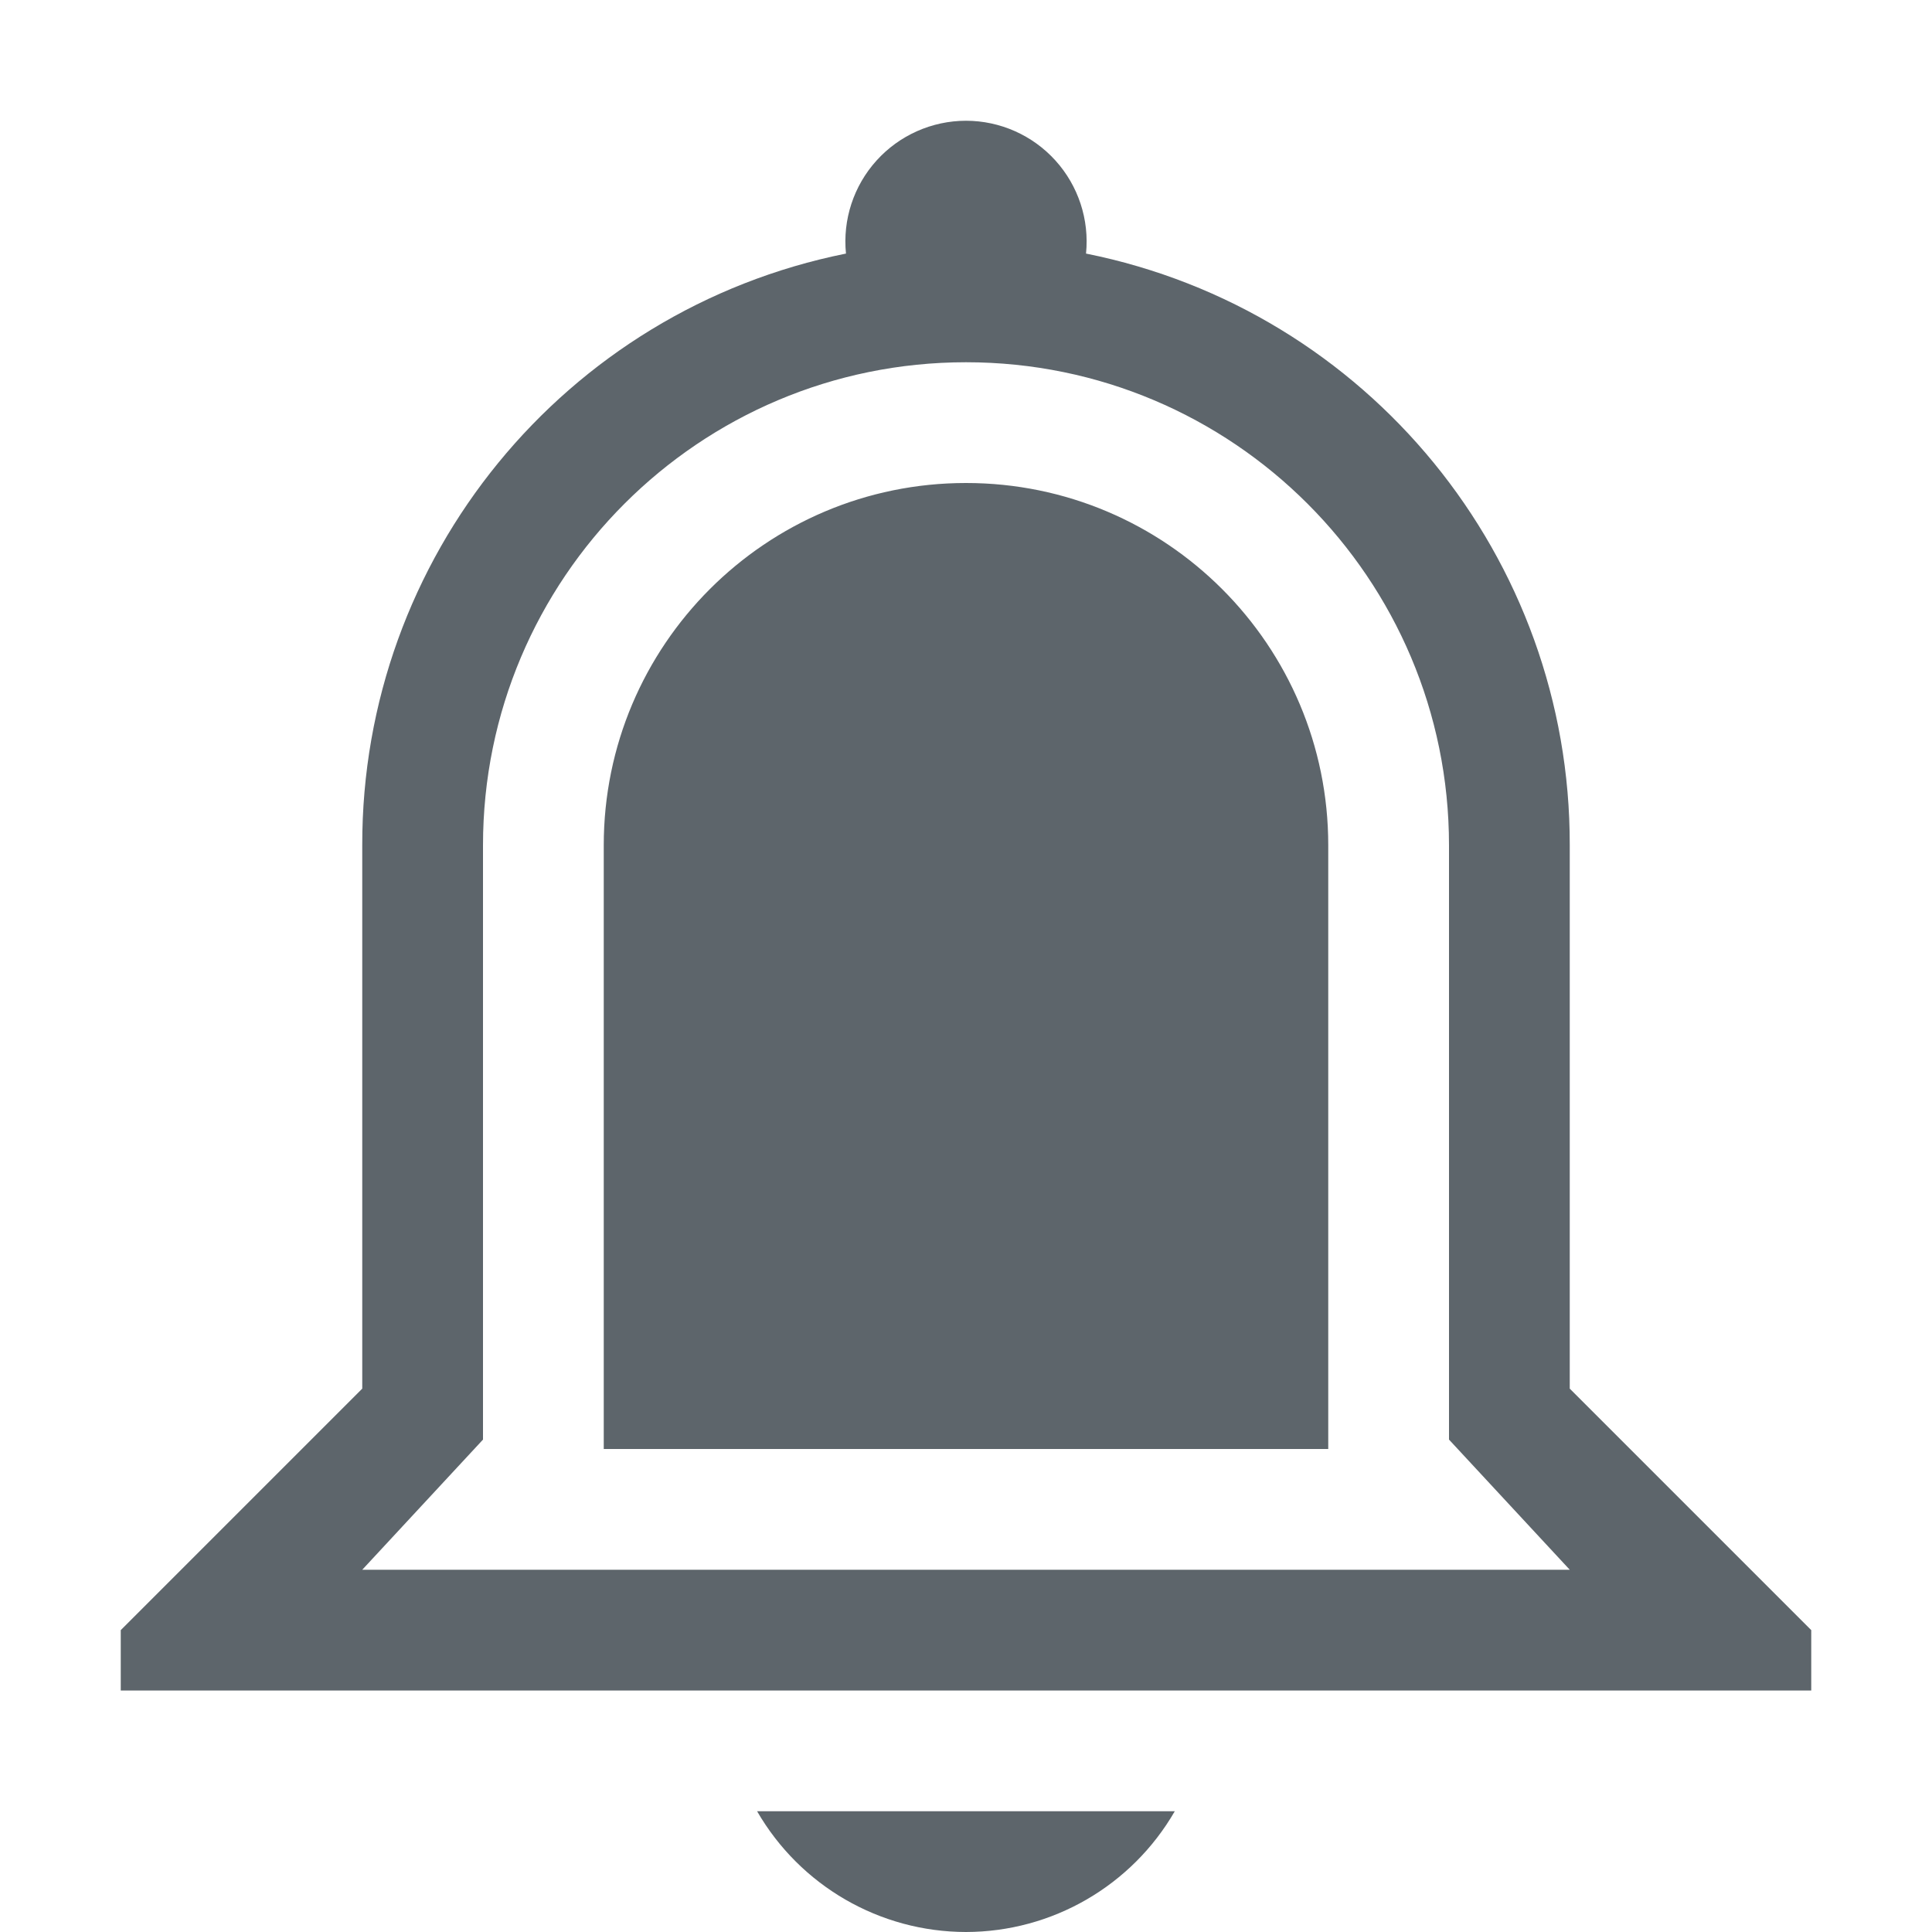
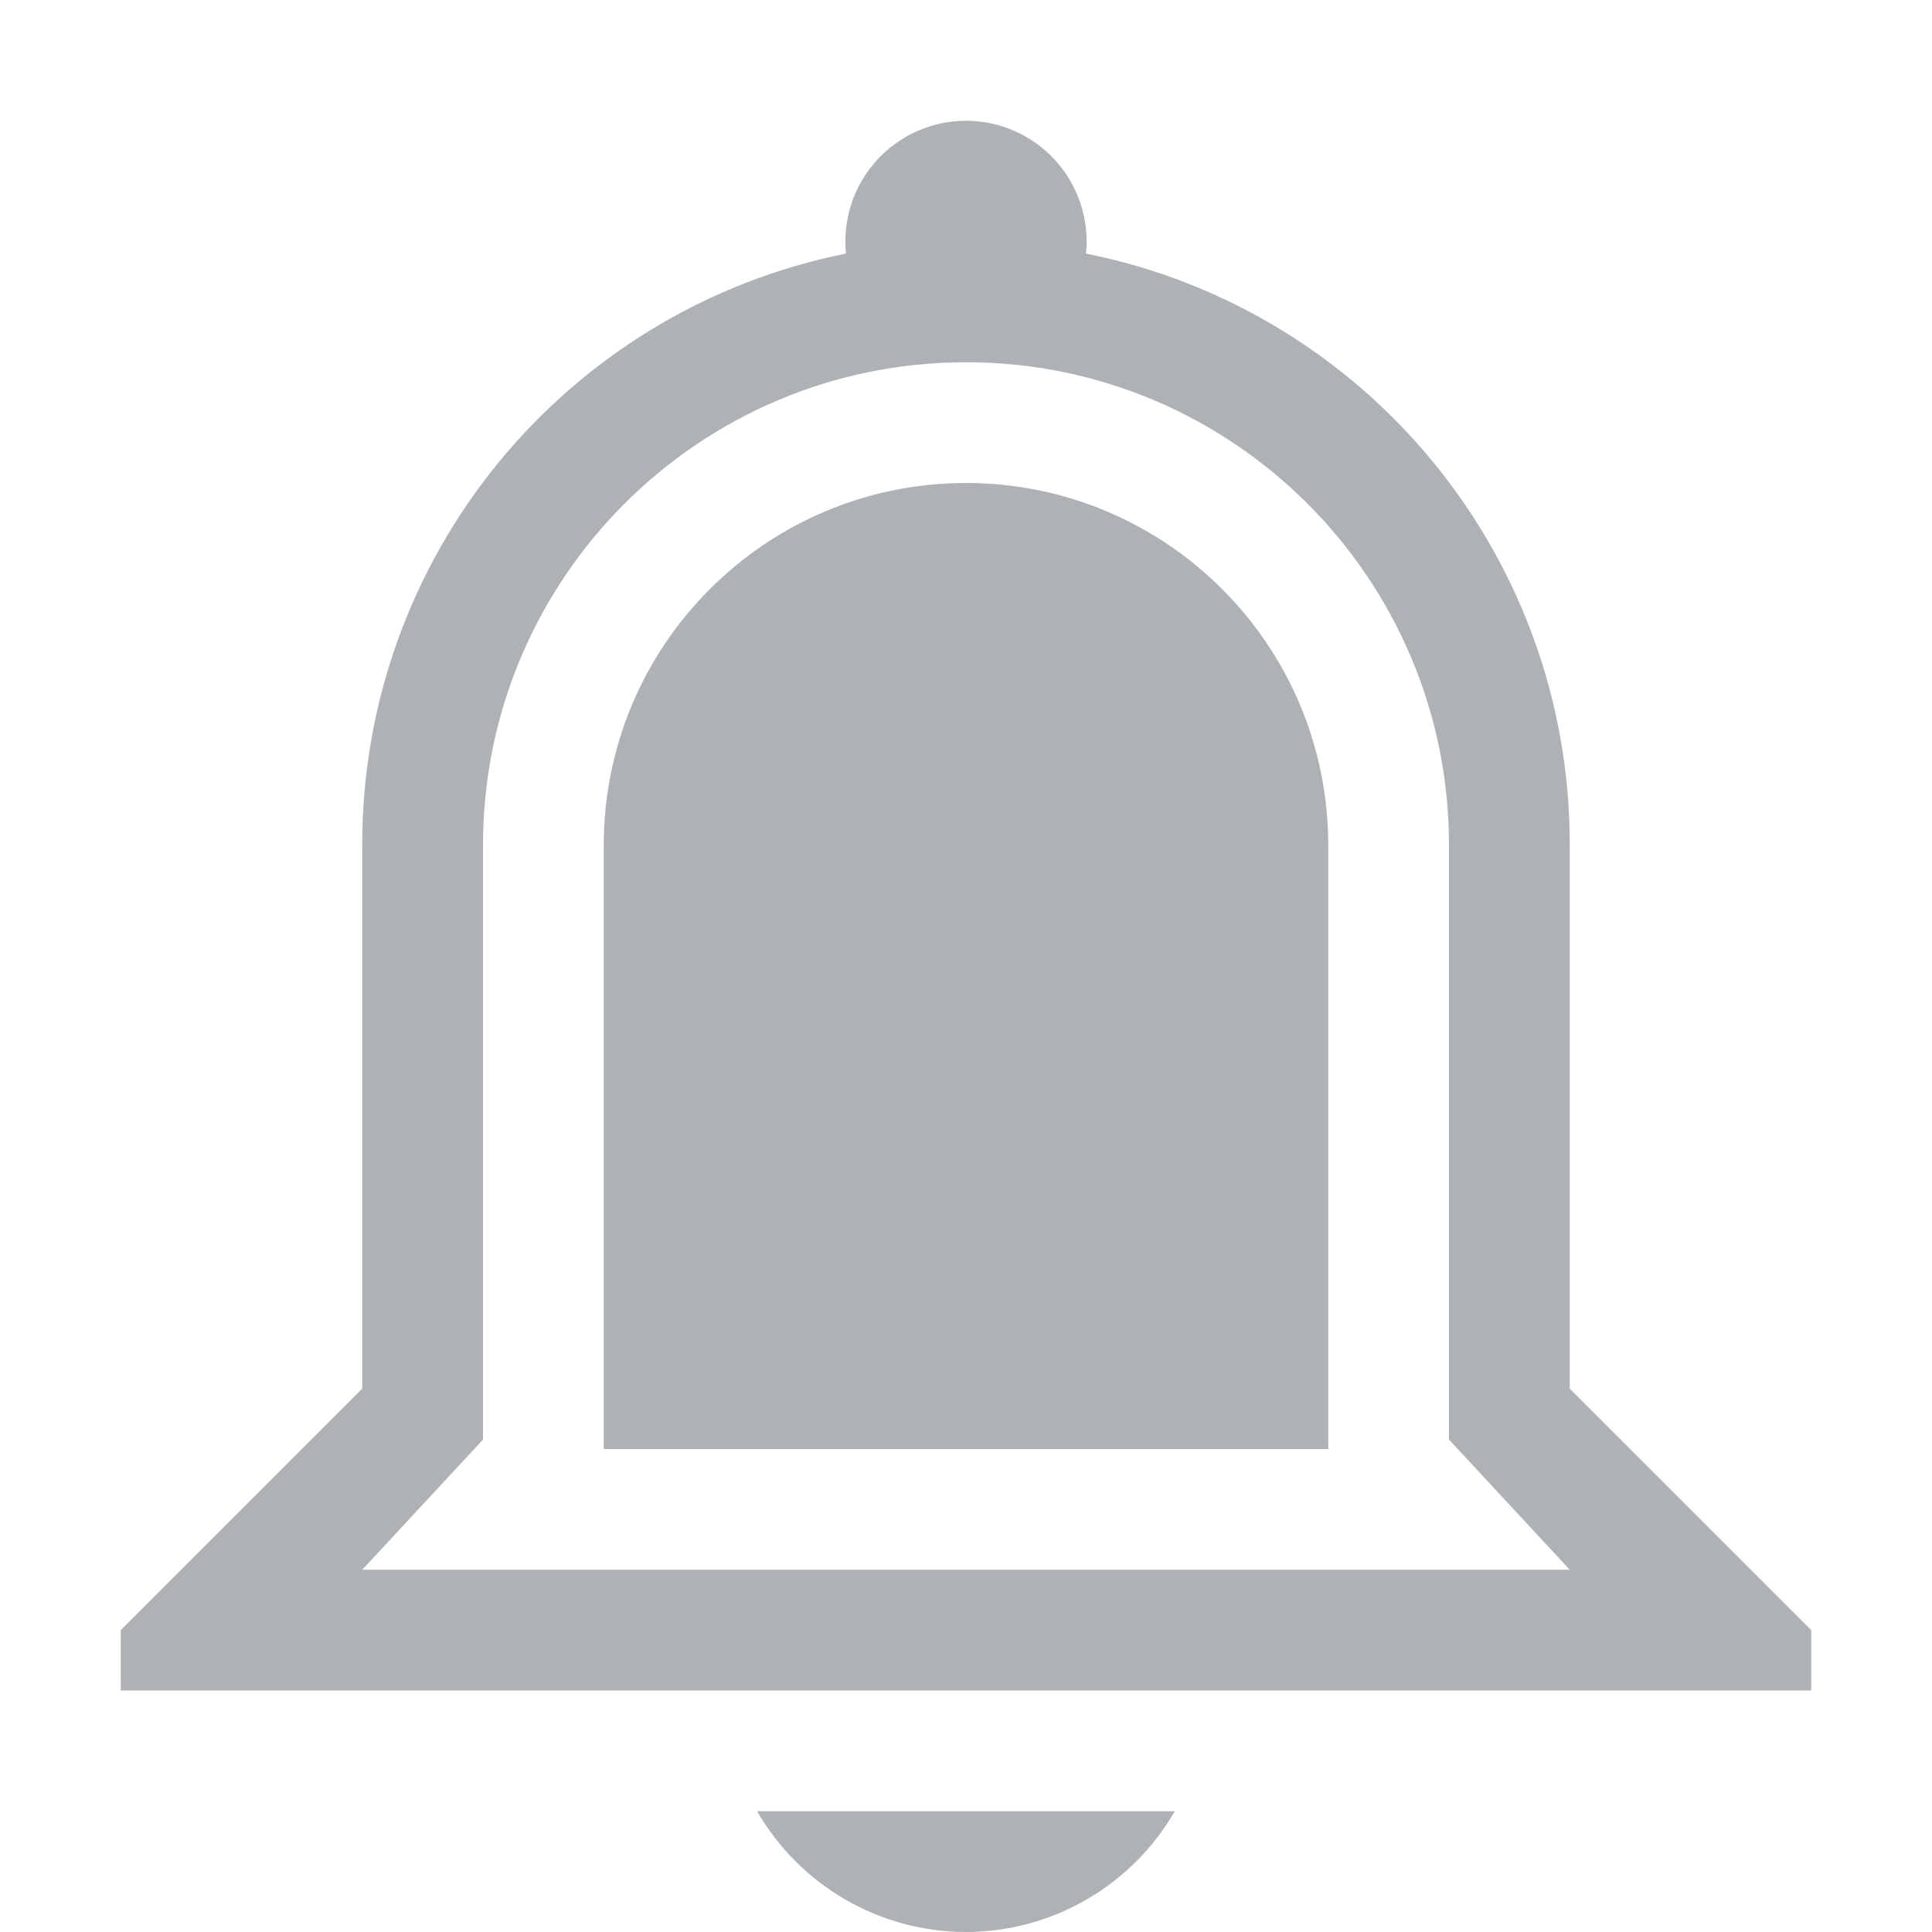
- <svg xmlns="http://www.w3.org/2000/svg" height="16" width="16">
-   <path d="M8 1a1 1 0 0 0-.994 1.1A4.988 4.988 0 0 0 3 7v4.5l-2 2v.5h14v-.5l-2-2V7a4.987 4.987 0 0 0-4.006-4.9A1 1 0 0 0 8 1zm0 2a4 4 0 0 1 4 4v4.922L13 13H3l1-1.078V7a4 4 0 0 1 4-4zm0 1a3 3 0 0 0-3 3v5h6V7a3 3 0 0 0-3-3zM6.27 15A2 2 0 0 0 8 16a2 2 0 0 0 1.729-1z" fill="#5d656b" stroke-width="3" stroke-linecap="round" />
+ <svg xmlns="http://www.w3.org/2000/svg" width="16" height="16" version="1.1">
+   <path d="M8 1a1 1 0 0 0-.994 1.1A4.988 4.988 0 0 0 3 7v4.5l-2 2v.5h14v-.5l-2-2V7a4.987 4.987 0 0 0-4.006-4.9A1 1 0 0 0 8 1zm0 2a4 4 0 0 1 4 4v4.922L13 13H3l1-1.078V7a4 4 0 0 1 4-4zm0 1a3 3 0 0 0-3 3v5h6V7a3 3 0 0 0-3-3zM6.27 15A2 2 0 0 0 8 16a2 2 0 0 0 1.729-1z" fill="#5d656b" opacity=".5" stroke-linecap="round" stroke-width="3" />
</svg>
